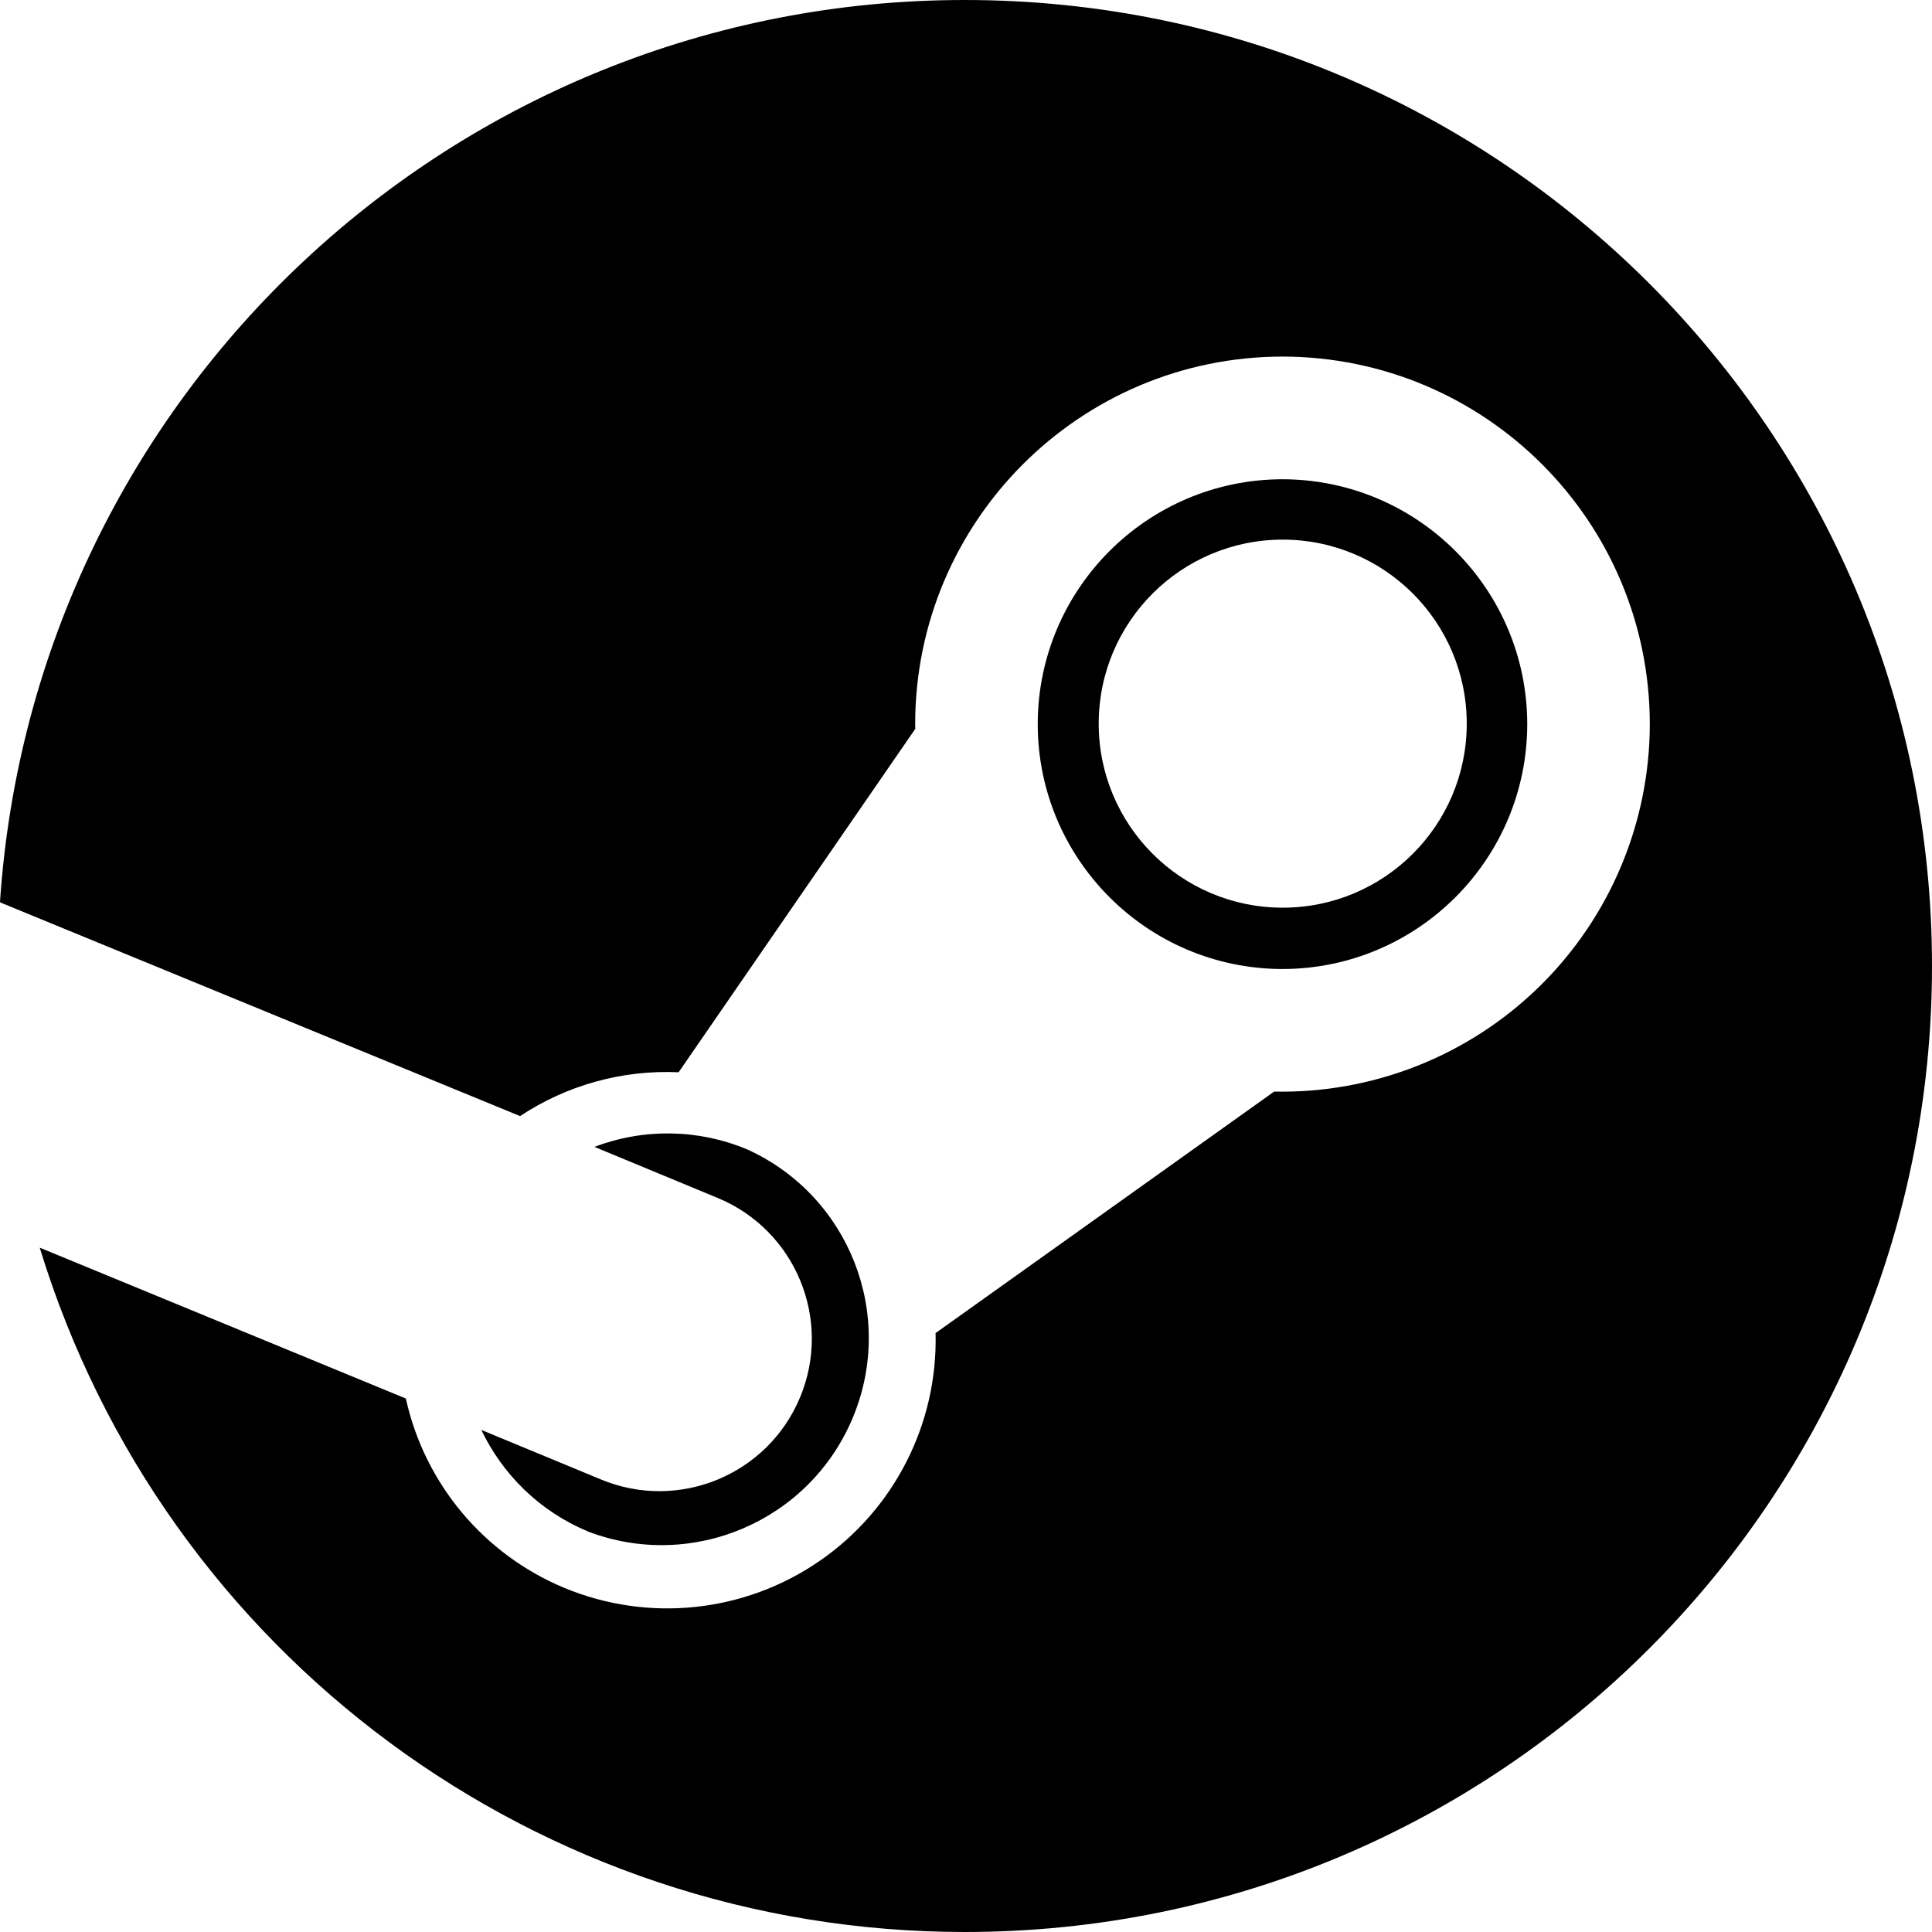
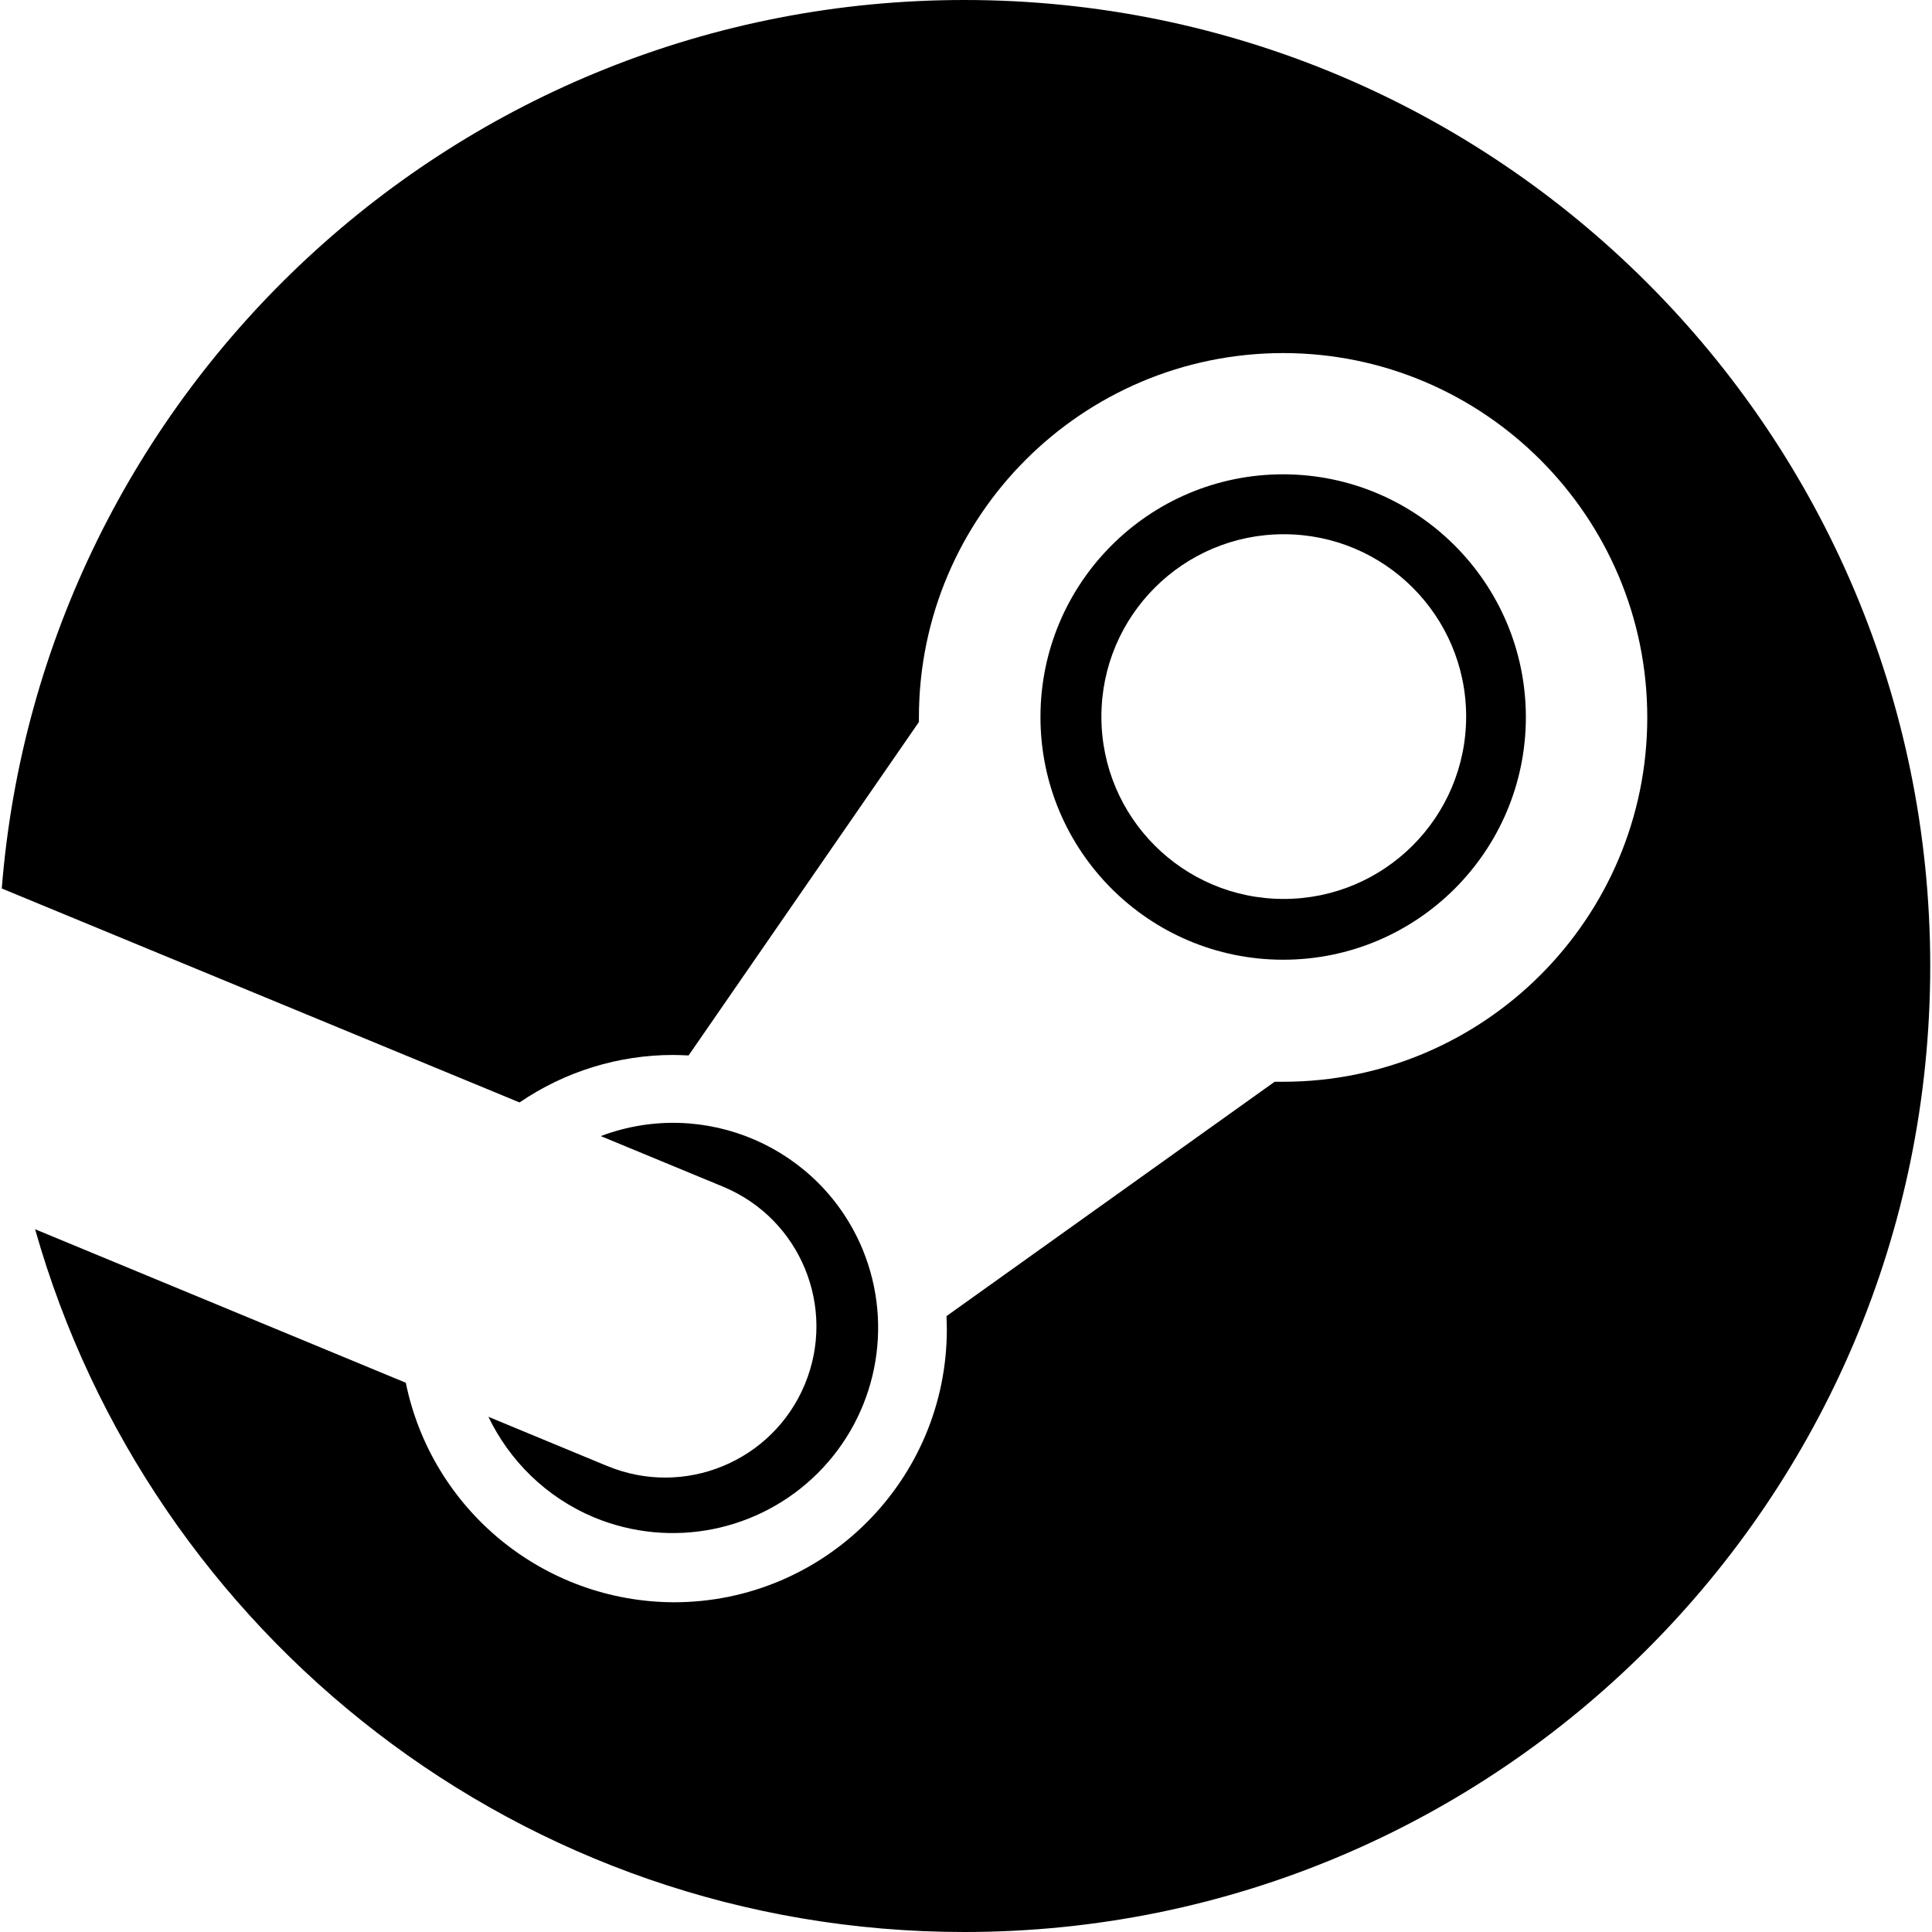
<svg xmlns="http://www.w3.org/2000/svg" viewBox="0 0 1024 1024">
-   <path d="M21.056 661.312A512.64 512.64 0 0 0 511.36 1024C794.496 1024 1024 794.752 1024 512S794.496 0 511.424 0A512.384 512.384 0 0 0 0 477.952l.192.384 275.456 113.216A140.672 140.672 0 0 1 359.68 568.32l125.44-182.016-.064-2.56a194.944 194.944 0 0 1 194.688-194.752 194.944 194.944 0 0 1 194.688 194.752 195.008 195.008 0 0 1-199.104 194.816L495.872 706.56a142.272 142.272 0 0 1-196.8 135.04 141.888 141.888 0 0 1-83.968-100.352L21.12 661.312z" fill="#000000" />
-   <path d="M311.552 811.712a109.76 109.76 0 0 0 84.352-202.56 109.12 109.12 0 0 0-80.832-1.28l65.472 27.136a80.704 80.704 0 1 1-62.08 149.12l-63.36-26.24c11.2 23.424 30.72 43.072 56.448 53.76zM550.016 383.744a129.92 129.92 0 0 0 129.728 129.856 129.92 129.92 0 0 0 129.728-129.856 129.92 129.92 0 0 0-129.728-129.728 129.92 129.92 0 0 0-129.728 129.728zm129.92-97.728a97.536 97.536 0 1 1-.128 195.072 97.536 97.536 0 0 1 .128-195.072z" fill="#000000" />
+   <path d="M511.104 0C242.261 0 21.803 207.36 0.939 470.912l274.432 113.408a144.512 144.512 0 0 1 81.579-25.173c2.688 0 5.333 0.171 8.021 0.256l122.069-176.725V380.16a193.195 193.195 0 0 1 193.024-193.024c106.411 0 193.024 86.656 193.024 193.152s-86.613 193.067-193.024 193.067h-4.48l-173.909 124.203c0 2.219 0.171 4.48 0.171 6.784a144.725 144.725 0 0 1-144.64 144.896 145.579 145.579 0 0 1-142.123-116.352L18.603 651.52C79.445 866.432 276.736 1024 511.104 1024c282.752 0 511.957-229.248 511.957-512S793.813 0 511.104 0zM321.707 776.96l-62.848-26.027c11.179 23.168 30.464 42.624 56.064 53.333a108.843 108.843 0 0 0 142.379-141.824 108.672 108.672 0 0 0-138.88-60.288l64.981 26.88a80.128 80.128 0 0 1-61.653 147.925H321.707z m487.04-396.928a128.811 128.811 0 0 0-128.64-128.64 128.64 128.64 0 1 0 128.64 128.64z m-224.981-0.213a96.597 96.597 0 1 1 193.323 0 96.725 96.725 0 0 1-96.683 96.64 96.597 96.597 0 0 1-96.64-96.64z" fill="#000000" />
</svg>
